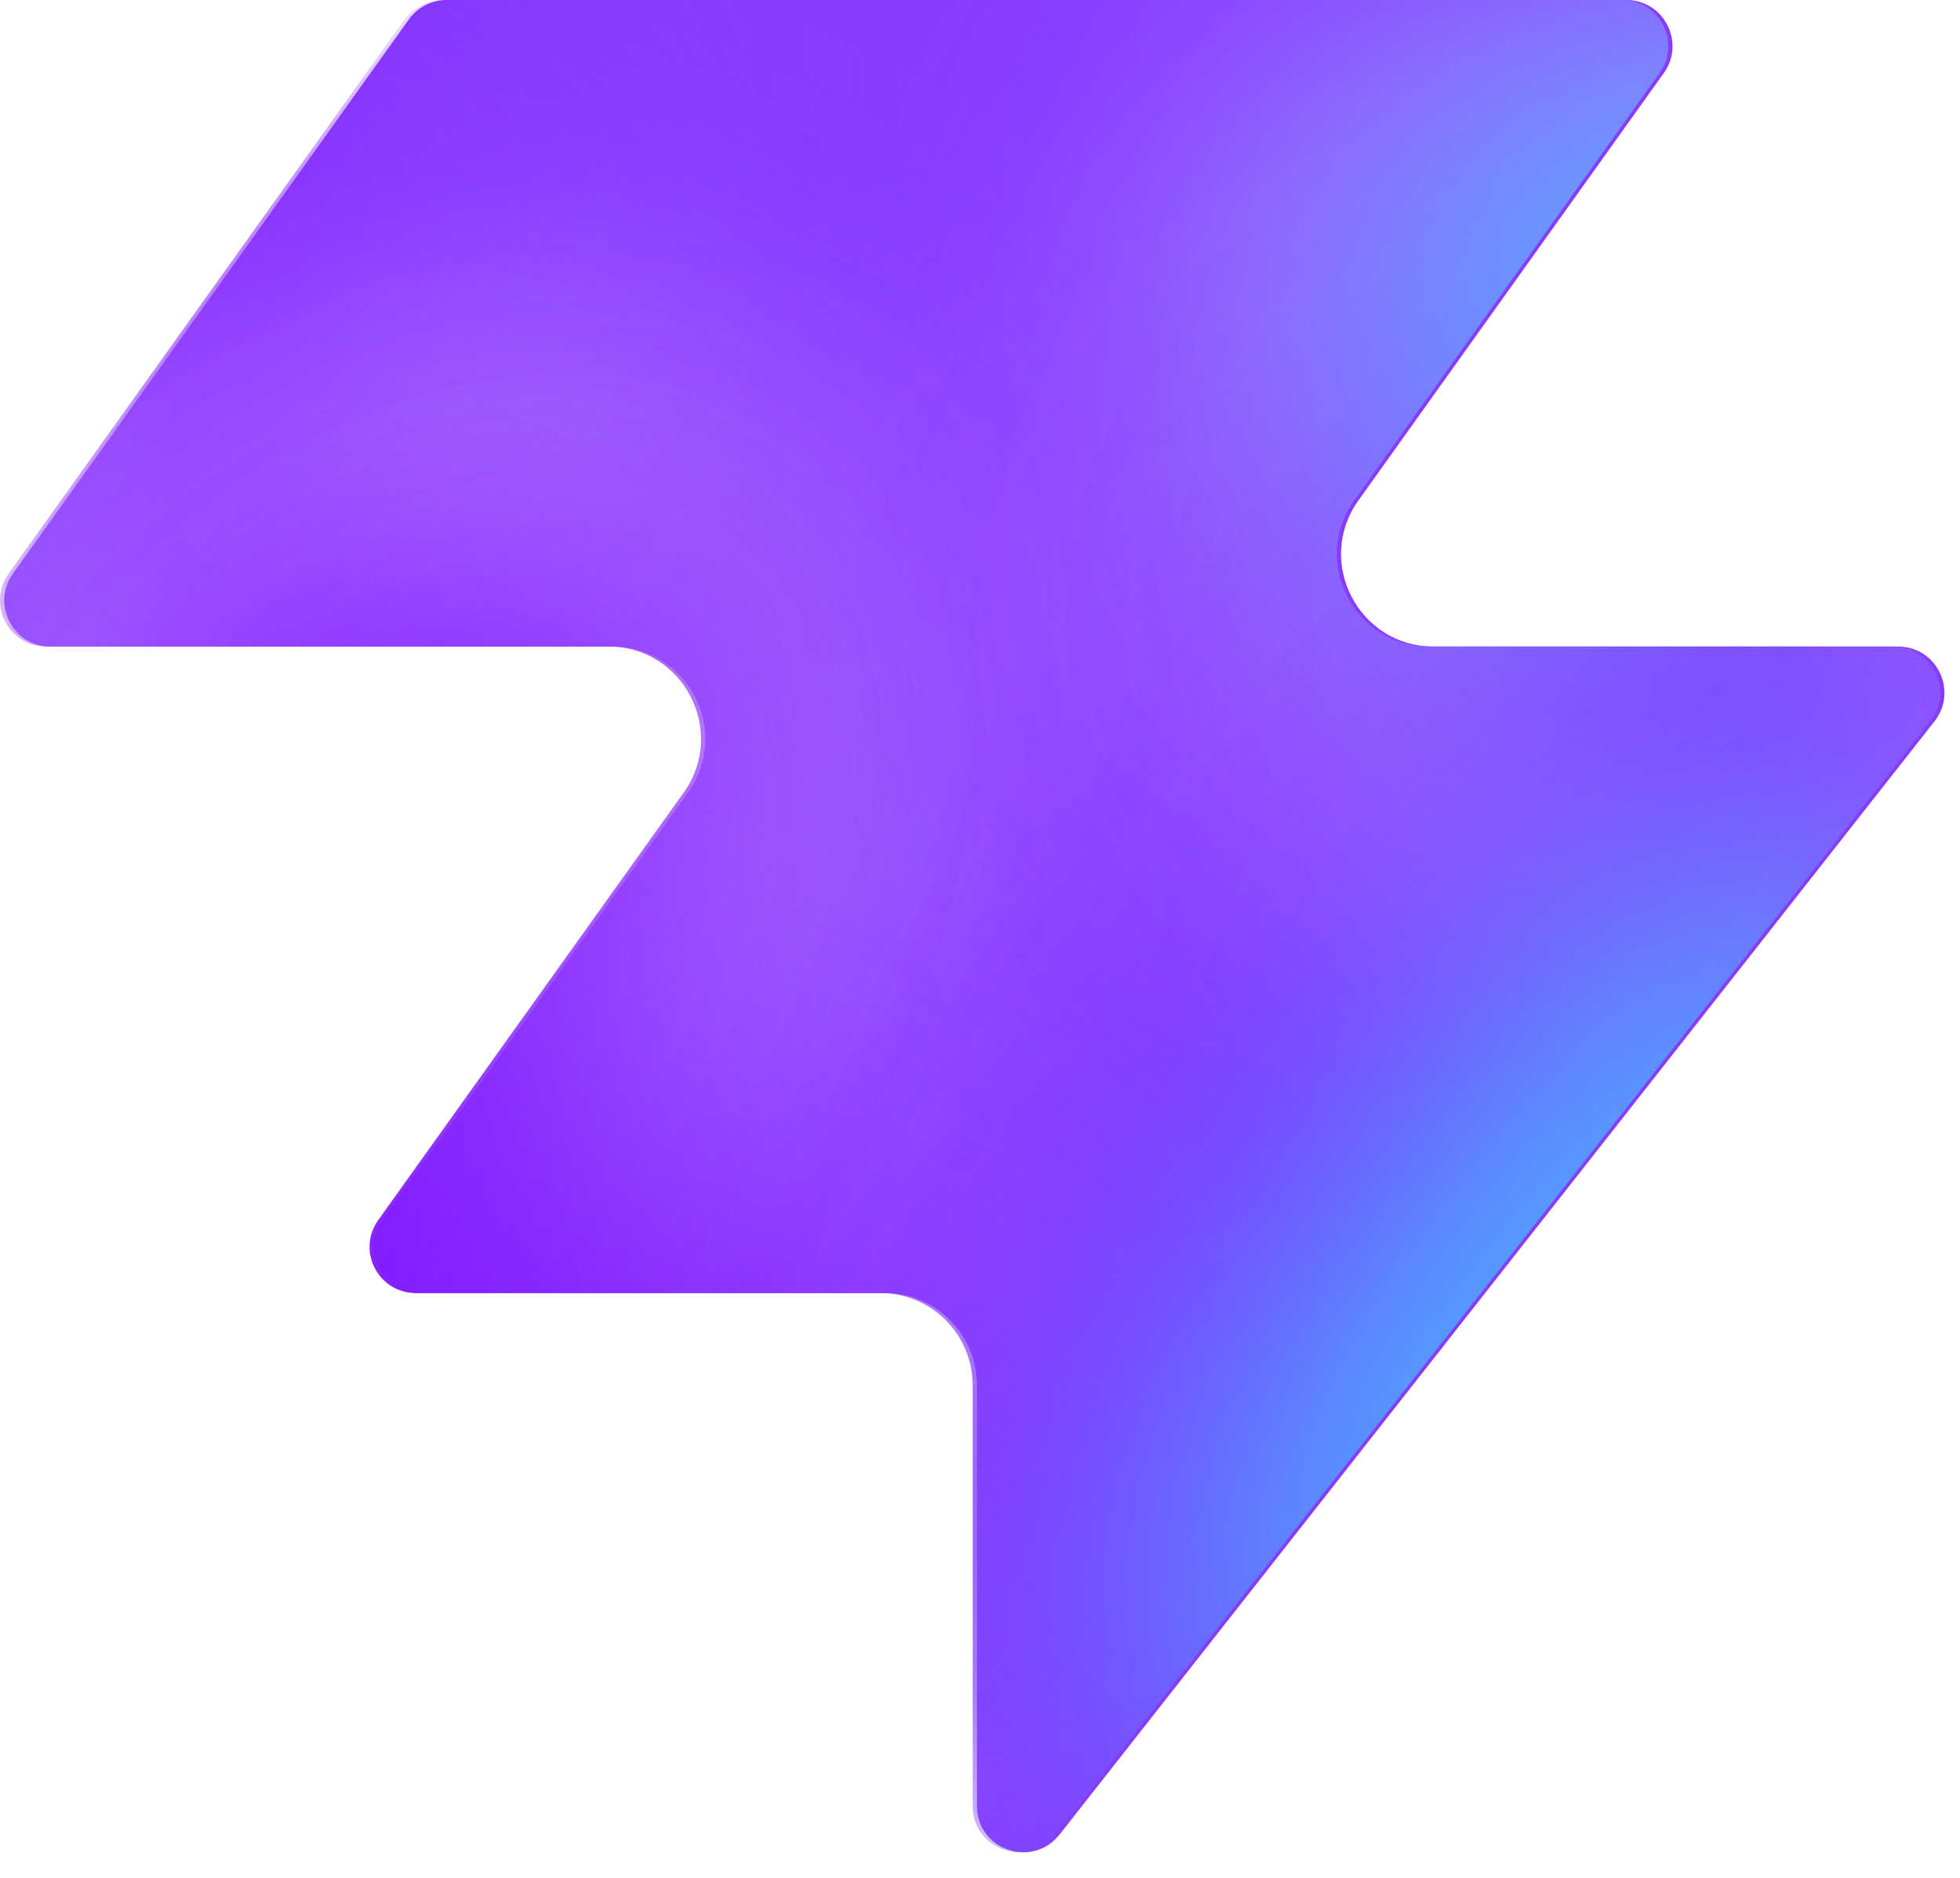
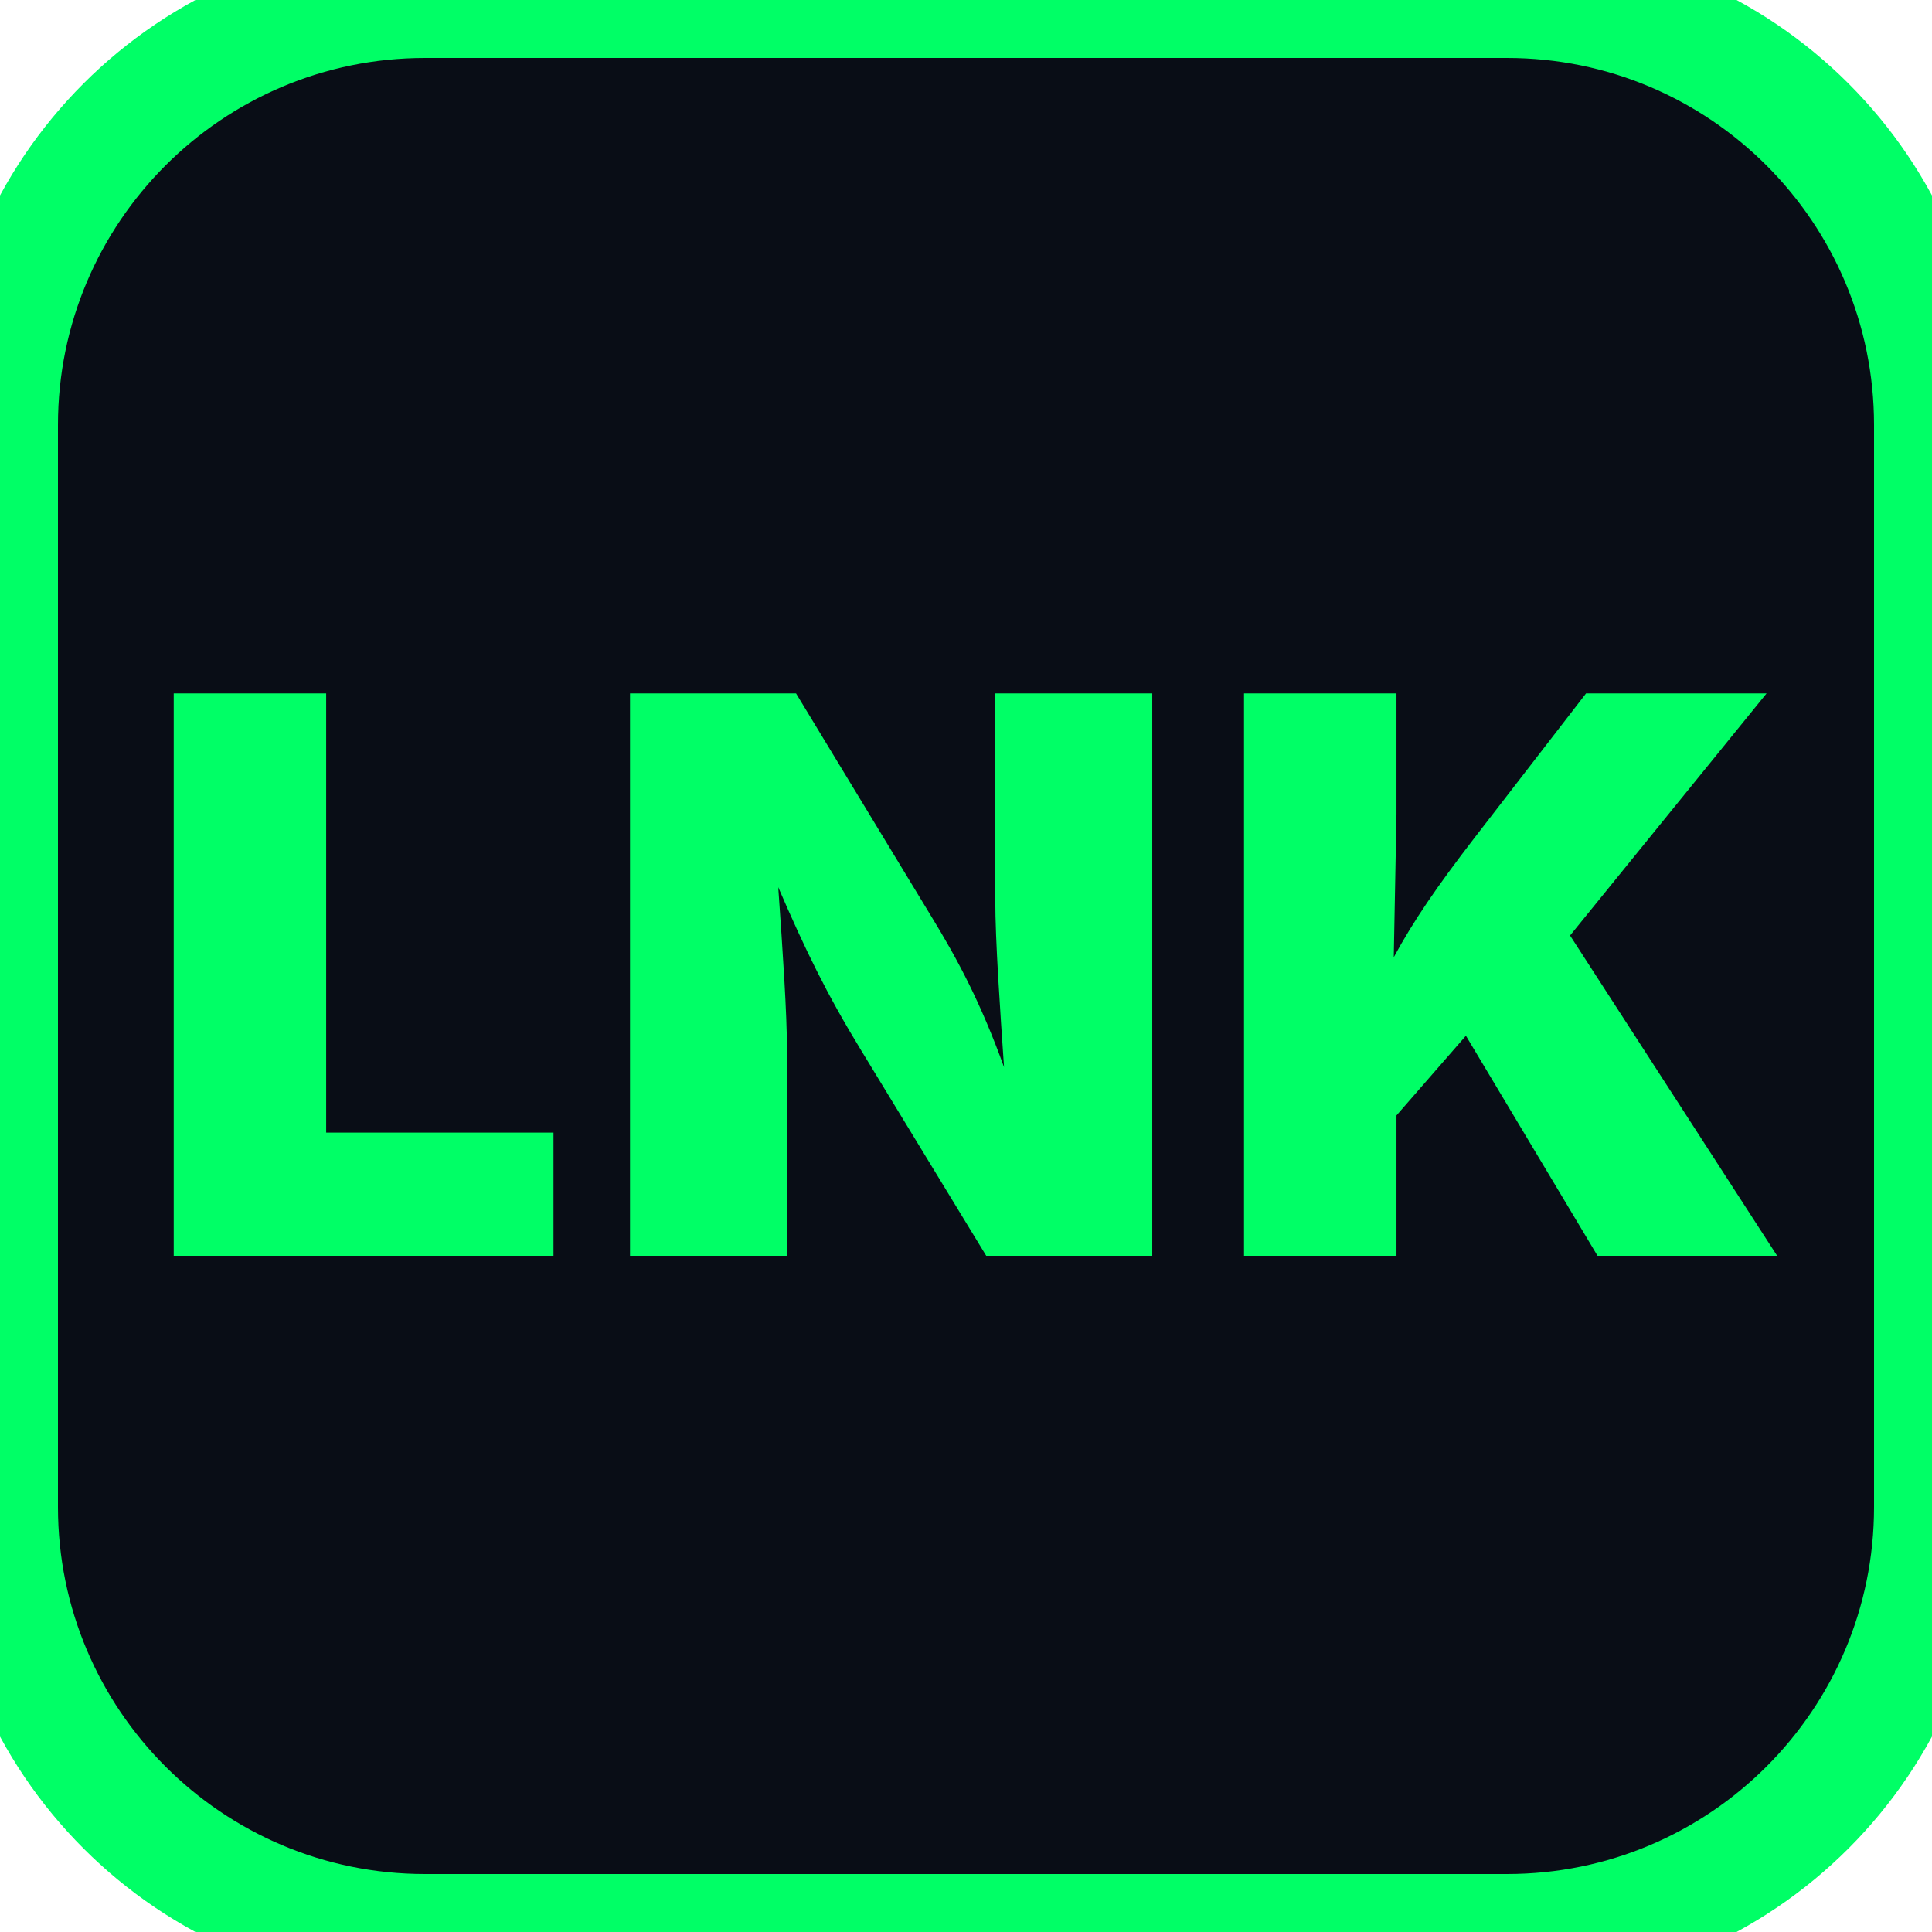
- <svg xmlns="http://www.w3.org/2000/svg" width="48" height="46" fill="none" viewBox="0 0 48 46">
-   <path fill="#863bff" d="M25.946 44.938c-.664.845-2.021.375-2.021-.698V33.937a2.26 2.26 0 0 0-2.262-2.262H10.287c-.92 0-1.456-1.04-.92-1.788l7.48-10.471c1.07-1.497 0-3.578-1.842-3.578H1.237c-.92 0-1.456-1.04-.92-1.788L10.013.474c.214-.297.556-.474.92-.474h28.894c.92 0 1.456 1.04.92 1.788l-7.48 10.471c-1.07 1.498 0 3.579 1.842 3.579h11.377c.943 0 1.473 1.088.89 1.83L25.947 44.94z" style="fill:#863bff;fill:color(display-p3 .525 .23 1);fill-opacity:1" />
-   <mask id="a" width="48" height="46" x="0" y="0" maskUnits="userSpaceOnUse" style="mask-type:alpha">
-     <path fill="#000" d="M25.842 44.938c-.664.844-2.021.375-2.021-.698V33.937a2.26 2.26 0 0 0-2.262-2.262H10.183c-.92 0-1.456-1.04-.92-1.788l7.48-10.471c1.07-1.498 0-3.579-1.842-3.579H1.133c-.92 0-1.456-1.04-.92-1.787L9.91.473c.214-.297.556-.474.92-.474h28.894c.92 0 1.456 1.04.92 1.788l-7.48 10.471c-1.07 1.498 0 3.578 1.842 3.578h11.377c.943 0 1.473 1.088.89 1.832L25.843 44.94z" style="fill:#000;fill-opacity:1" />
-   </mask>
-   <g mask="url(#a)">
-     <g filter="url(#b)">
-       <ellipse cx="5.508" cy="14.704" fill="#ede6ff" rx="5.508" ry="14.704" style="fill:#ede6ff;fill:color(display-p3 .927 .903 1);fill-opacity:1" transform="matrix(.00324 1 1 -.00324 -4.47 31.516)" />
-     </g>
-     <g filter="url(#c)">
-       <ellipse cx="10.399" cy="29.851" fill="#ede6ff" rx="10.399" ry="29.851" style="fill:#ede6ff;fill:color(display-p3 .927 .903 1);fill-opacity:1" transform="matrix(.00324 1 1 -.00324 -39.328 7.883)" />
-     </g>
-     <g filter="url(#d)">
-       <ellipse cx="5.508" cy="30.487" fill="#7e14ff" rx="5.508" ry="30.487" style="fill:#7e14ff;fill:color(display-p3 .492 .077 1);fill-opacity:1" transform="rotate(89.814 -25.913 -14.639)scale(1 -1)" />
-     </g>
-     <g filter="url(#e)">
-       <ellipse cx="5.508" cy="30.599" fill="#7e14ff" rx="5.508" ry="30.599" style="fill:#7e14ff;fill:color(display-p3 .492 .077 1);fill-opacity:1" transform="rotate(89.814 -32.644 -3.334)scale(1 -1)" />
-     </g>
-     <g filter="url(#f)">
-       <ellipse cx="5.508" cy="30.599" fill="#7e14ff" rx="5.508" ry="30.599" style="fill:#7e14ff;fill:color(display-p3 .492 .077 1);fill-opacity:1" transform="matrix(.00324 1 1 -.00324 -34.34 30.47)" />
-     </g>
-     <g filter="url(#g)">
-       <ellipse cx="14.072" cy="22.078" fill="#ede6ff" rx="14.072" ry="22.078" style="fill:#ede6ff;fill:color(display-p3 .927 .903 1);fill-opacity:1" transform="rotate(93.35 24.506 48.493)scale(-1 1)" />
-     </g>
-     <g filter="url(#h)">
-       <ellipse cx="3.47" cy="21.501" fill="#7e14ff" rx="3.47" ry="21.501" style="fill:#7e14ff;fill:color(display-p3 .492 .077 1);fill-opacity:1" transform="rotate(89.009 28.708 47.59)scale(-1 1)" />
-     </g>
-     <g filter="url(#i)">
-       <ellipse cx="3.47" cy="21.501" fill="#7e14ff" rx="3.47" ry="21.501" style="fill:#7e14ff;fill:color(display-p3 .492 .077 1);fill-opacity:1" transform="rotate(89.009 28.708 47.59)scale(-1 1)" />
-     </g>
-     <g filter="url(#j)">
-       <ellipse cx=".387" cy="8.972" fill="#7e14ff" rx="4.407" ry="29.108" style="fill:#7e14ff;fill:color(display-p3 .492 .077 1);fill-opacity:1" transform="rotate(39.51 .387 8.972)" />
-     </g>
-     <g filter="url(#k)">
-       <ellipse cx="47.523" cy="-6.092" fill="#7e14ff" rx="4.407" ry="29.108" style="fill:#7e14ff;fill:color(display-p3 .492 .077 1);fill-opacity:1" transform="rotate(37.892 47.523 -6.092)" />
-     </g>
-     <g filter="url(#l)">
-       <ellipse cx="41.412" cy="6.333" fill="#47bfff" rx="5.971" ry="9.665" style="fill:#47bfff;fill:color(display-p3 .28 .748 1);fill-opacity:1" transform="rotate(37.892 41.412 6.333)" />
-     </g>
-     <g filter="url(#m)">
-       <ellipse cx="-1.879" cy="38.332" fill="#7e14ff" rx="4.407" ry="29.108" style="fill:#7e14ff;fill:color(display-p3 .492 .077 1);fill-opacity:1" transform="rotate(37.892 -1.88 38.332)" />
-     </g>
-     <g filter="url(#n)">
-       <ellipse cx="-1.879" cy="38.332" fill="#7e14ff" rx="4.407" ry="29.108" style="fill:#7e14ff;fill:color(display-p3 .492 .077 1);fill-opacity:1" transform="rotate(37.892 -1.88 38.332)" />
-     </g>
-     <g filter="url(#o)">
-       <ellipse cx="35.651" cy="29.907" fill="#7e14ff" rx="4.407" ry="29.108" style="fill:#7e14ff;fill:color(display-p3 .492 .077 1);fill-opacity:1" transform="rotate(37.892 35.651 29.907)" />
-     </g>
-     <g filter="url(#p)">
-       <ellipse cx="38.418" cy="32.4" fill="#47bfff" rx="5.971" ry="15.297" style="fill:#47bfff;fill:color(display-p3 .28 .748 1);fill-opacity:1" transform="rotate(37.892 38.418 32.4)" />
-     </g>
-   </g>
-   <defs>
-     <filter id="b" width="60.045" height="41.654" x="-19.77" y="16.149" color-interpolation-filters="sRGB" filterUnits="userSpaceOnUse">
-       <feFlood flood-opacity="0" result="BackgroundImageFix" />
-       <feBlend in="SourceGraphic" in2="BackgroundImageFix" result="shape" />
-       <feGaussianBlur result="effect1_foregroundBlur_2002_17158" stdDeviation="7.659" />
-     </filter>
-     <filter id="c" width="90.34" height="51.437" x="-54.613" y="-7.533" color-interpolation-filters="sRGB" filterUnits="userSpaceOnUse">
-       <feFlood flood-opacity="0" result="BackgroundImageFix" />
-       <feBlend in="SourceGraphic" in2="BackgroundImageFix" result="shape" />
-       <feGaussianBlur result="effect1_foregroundBlur_2002_17158" stdDeviation="7.659" />
-     </filter>
-     <filter id="d" width="79.355" height="29.4" x="-49.64" y="2.03" color-interpolation-filters="sRGB" filterUnits="userSpaceOnUse">
-       <feFlood flood-opacity="0" result="BackgroundImageFix" />
-       <feBlend in="SourceGraphic" in2="BackgroundImageFix" result="shape" />
-       <feGaussianBlur result="effect1_foregroundBlur_2002_17158" stdDeviation="4.596" />
-     </filter>
-     <filter id="e" width="79.579" height="29.4" x="-45.045" y="20.029" color-interpolation-filters="sRGB" filterUnits="userSpaceOnUse">
-       <feFlood flood-opacity="0" result="BackgroundImageFix" />
-       <feBlend in="SourceGraphic" in2="BackgroundImageFix" result="shape" />
-       <feGaussianBlur result="effect1_foregroundBlur_2002_17158" stdDeviation="4.596" />
-     </filter>
-     <filter id="f" width="79.579" height="29.4" x="-43.513" y="21.178" color-interpolation-filters="sRGB" filterUnits="userSpaceOnUse">
-       <feFlood flood-opacity="0" result="BackgroundImageFix" />
-       <feBlend in="SourceGraphic" in2="BackgroundImageFix" result="shape" />
-       <feGaussianBlur result="effect1_foregroundBlur_2002_17158" stdDeviation="4.596" />
-     </filter>
-     <filter id="g" width="74.749" height="58.852" x="15.756" y="-17.901" color-interpolation-filters="sRGB" filterUnits="userSpaceOnUse">
-       <feFlood flood-opacity="0" result="BackgroundImageFix" />
-       <feBlend in="SourceGraphic" in2="BackgroundImageFix" result="shape" />
-       <feGaussianBlur result="effect1_foregroundBlur_2002_17158" stdDeviation="7.659" />
-     </filter>
-     <filter id="h" width="61.377" height="25.362" x="23.548" y="2.284" color-interpolation-filters="sRGB" filterUnits="userSpaceOnUse">
-       <feFlood flood-opacity="0" result="BackgroundImageFix" />
-       <feBlend in="SourceGraphic" in2="BackgroundImageFix" result="shape" />
-       <feGaussianBlur result="effect1_foregroundBlur_2002_17158" stdDeviation="4.596" />
-     </filter>
-     <filter id="i" width="61.377" height="25.362" x="23.548" y="2.284" color-interpolation-filters="sRGB" filterUnits="userSpaceOnUse">
-       <feFlood flood-opacity="0" result="BackgroundImageFix" />
-       <feBlend in="SourceGraphic" in2="BackgroundImageFix" result="shape" />
-       <feGaussianBlur result="effect1_foregroundBlur_2002_17158" stdDeviation="4.596" />
-     </filter>
-     <filter id="j" width="56.045" height="63.649" x="-27.636" y="-22.853" color-interpolation-filters="sRGB" filterUnits="userSpaceOnUse">
-       <feFlood flood-opacity="0" result="BackgroundImageFix" />
-       <feBlend in="SourceGraphic" in2="BackgroundImageFix" result="shape" />
-       <feGaussianBlur result="effect1_foregroundBlur_2002_17158" stdDeviation="4.596" />
-     </filter>
-     <filter id="k" width="54.814" height="64.646" x="20.116" y="-38.415" color-interpolation-filters="sRGB" filterUnits="userSpaceOnUse">
-       <feFlood flood-opacity="0" result="BackgroundImageFix" />
-       <feBlend in="SourceGraphic" in2="BackgroundImageFix" result="shape" />
-       <feGaussianBlur result="effect1_foregroundBlur_2002_17158" stdDeviation="4.596" />
-     </filter>
-     <filter id="l" width="33.541" height="35.313" x="24.641" y="-11.323" color-interpolation-filters="sRGB" filterUnits="userSpaceOnUse">
-       <feFlood flood-opacity="0" result="BackgroundImageFix" />
-       <feBlend in="SourceGraphic" in2="BackgroundImageFix" result="shape" />
-       <feGaussianBlur result="effect1_foregroundBlur_2002_17158" stdDeviation="4.596" />
-     </filter>
-     <filter id="m" width="54.814" height="64.646" x="-29.286" y="6.009" color-interpolation-filters="sRGB" filterUnits="userSpaceOnUse">
-       <feFlood flood-opacity="0" result="BackgroundImageFix" />
-       <feBlend in="SourceGraphic" in2="BackgroundImageFix" result="shape" />
-       <feGaussianBlur result="effect1_foregroundBlur_2002_17158" stdDeviation="4.596" />
-     </filter>
-     <filter id="n" width="54.814" height="64.646" x="-29.286" y="6.009" color-interpolation-filters="sRGB" filterUnits="userSpaceOnUse">
-       <feFlood flood-opacity="0" result="BackgroundImageFix" />
-       <feBlend in="SourceGraphic" in2="BackgroundImageFix" result="shape" />
-       <feGaussianBlur result="effect1_foregroundBlur_2002_17158" stdDeviation="4.596" />
-     </filter>
-     <filter id="o" width="54.814" height="64.646" x="8.244" y="-2.416" color-interpolation-filters="sRGB" filterUnits="userSpaceOnUse">
-       <feFlood flood-opacity="0" result="BackgroundImageFix" />
-       <feBlend in="SourceGraphic" in2="BackgroundImageFix" result="shape" />
-       <feGaussianBlur result="effect1_foregroundBlur_2002_17158" stdDeviation="4.596" />
-     </filter>
-     <filter id="p" width="39.409" height="43.623" x="18.713" y="10.588" color-interpolation-filters="sRGB" filterUnits="userSpaceOnUse">
-       <feFlood flood-opacity="0" result="BackgroundImageFix" />
-       <feBlend in="SourceGraphic" in2="BackgroundImageFix" result="shape" />
-       <feGaussianBlur result="effect1_foregroundBlur_2002_17158" stdDeviation="4.596" />
-     </filter>
-   </defs>
+ <svg xmlns="http://www.w3.org/2000/svg" viewBox="0 0 100 100" width="100" height="100">
+   <rect width="100" height="100" rx="22" fill="#090d16" stroke="#00ff66" stroke-width="6" />
+   <text x="50" y="65" font-family="system-ui, -apple-system, sans-serif" font-size="40" font-weight="900" fill="#00ff66" text-anchor="middle" letter-spacing="1">LNK</text>
</svg>
